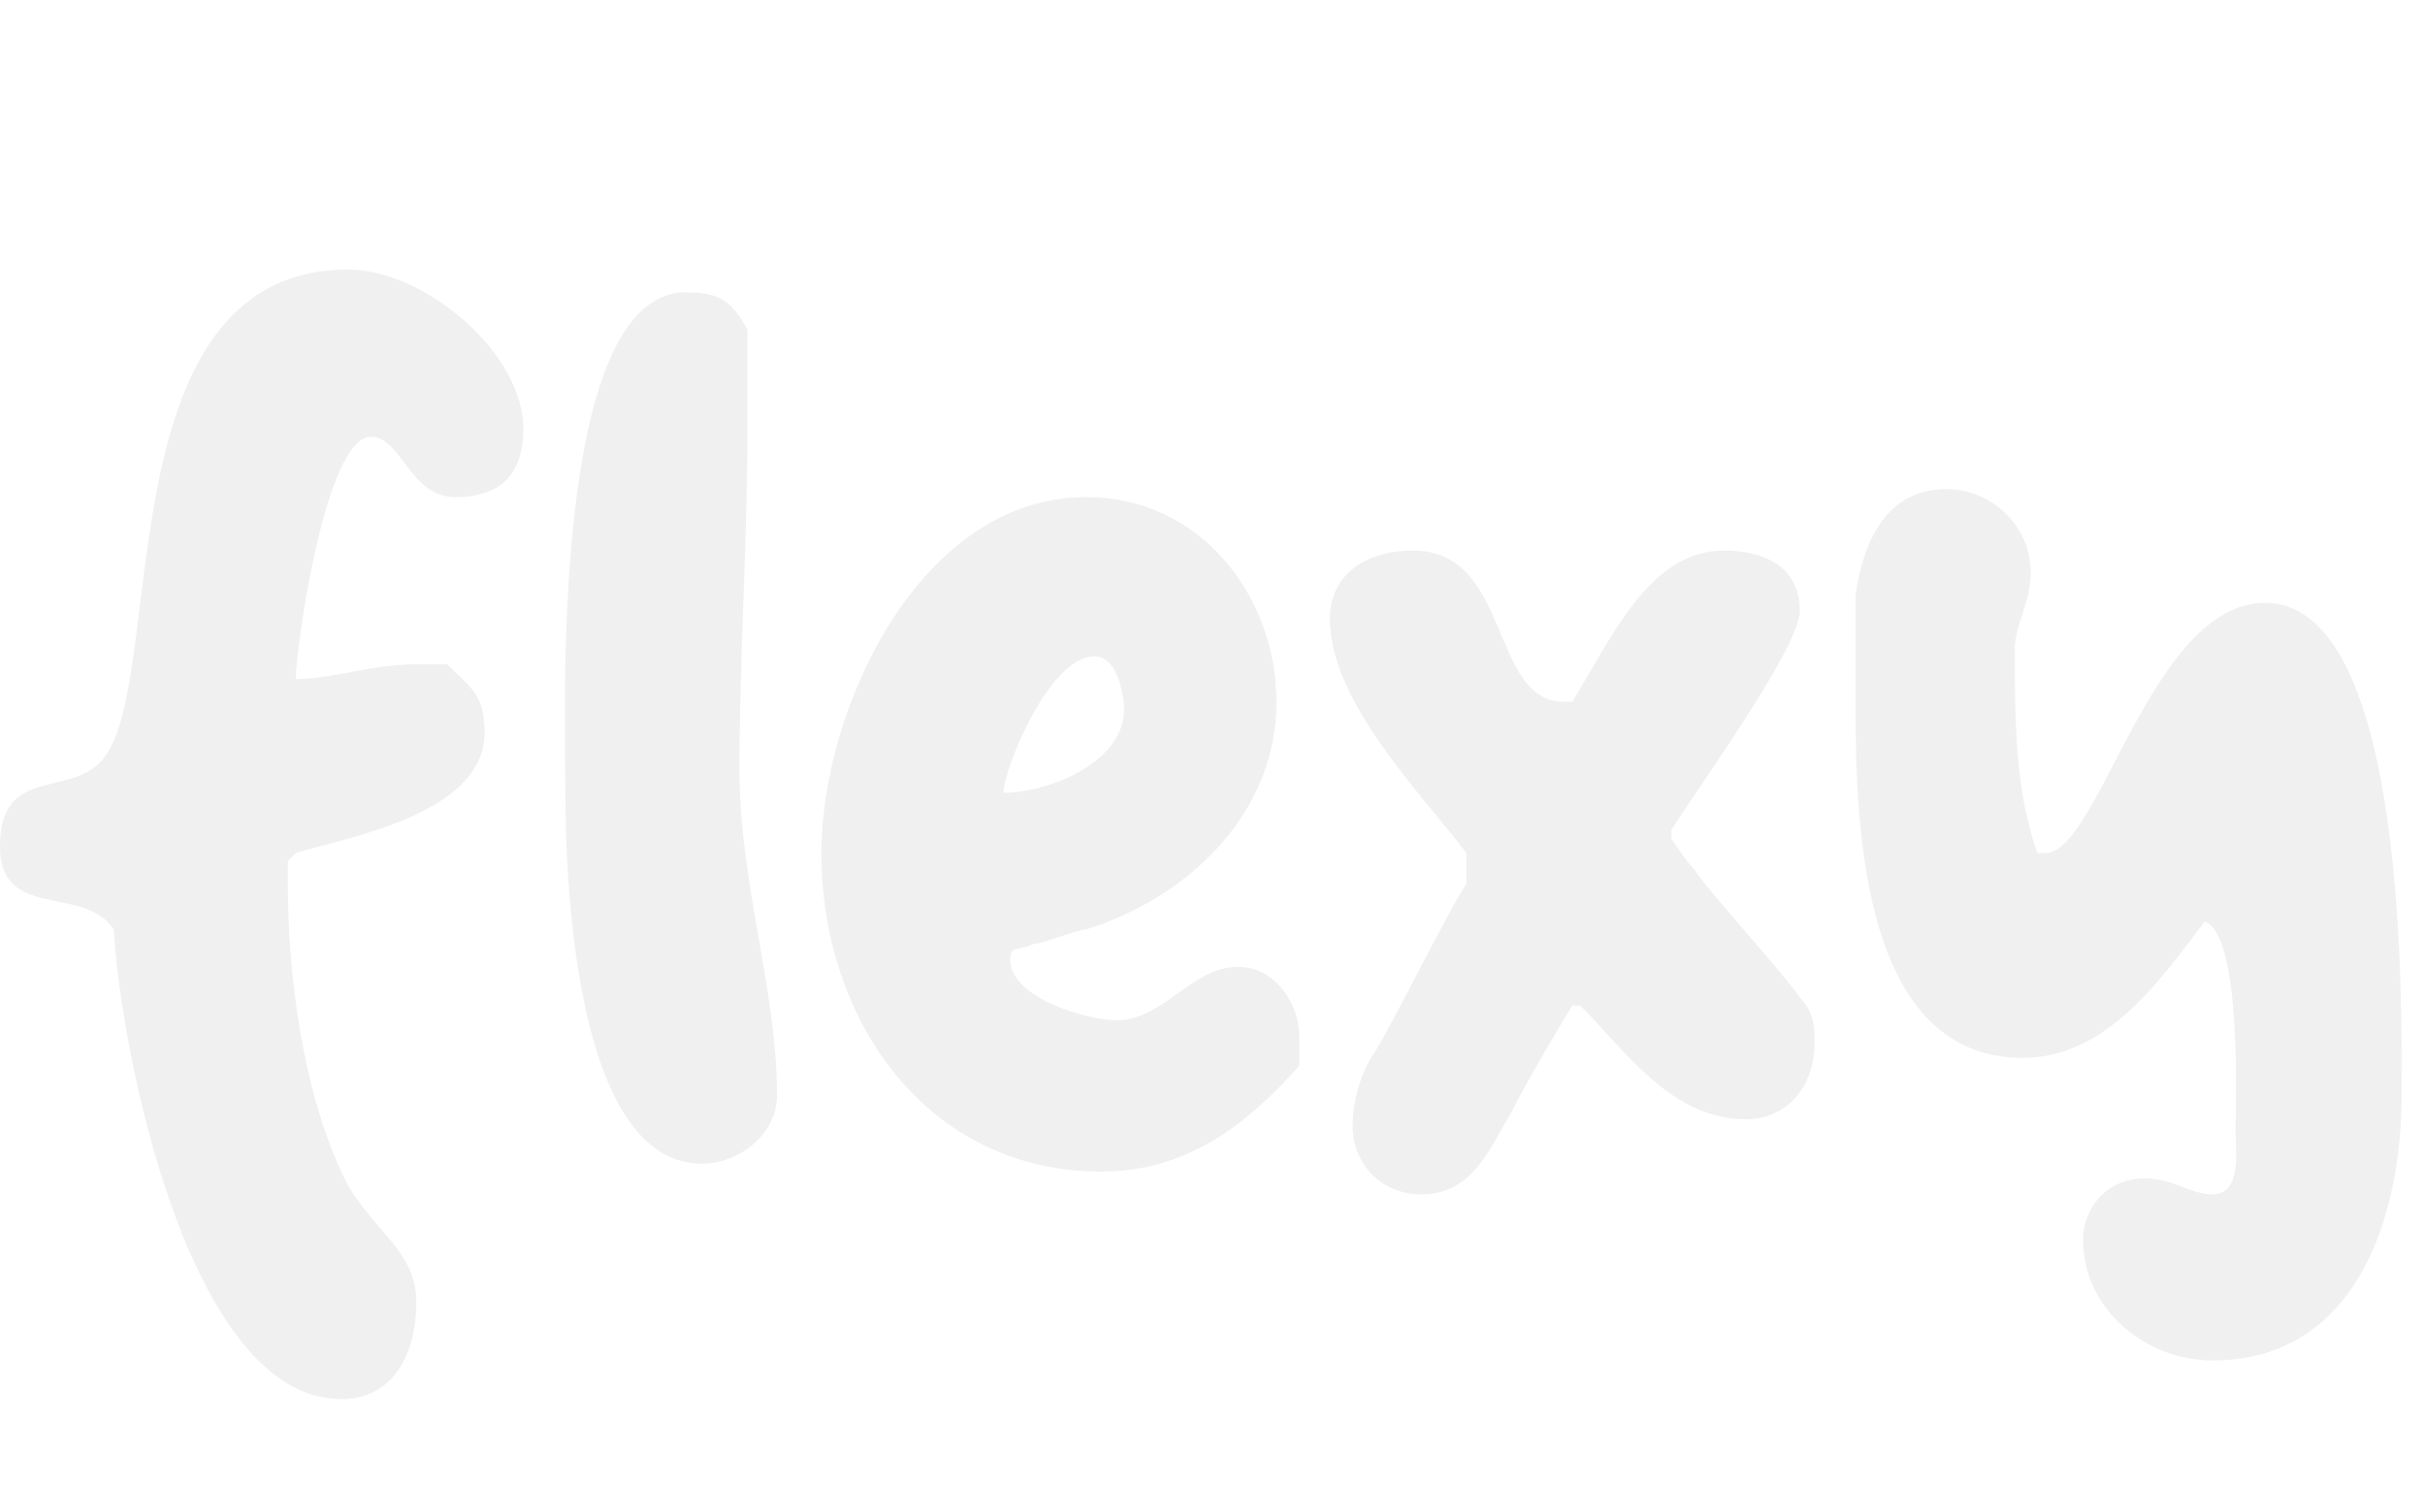
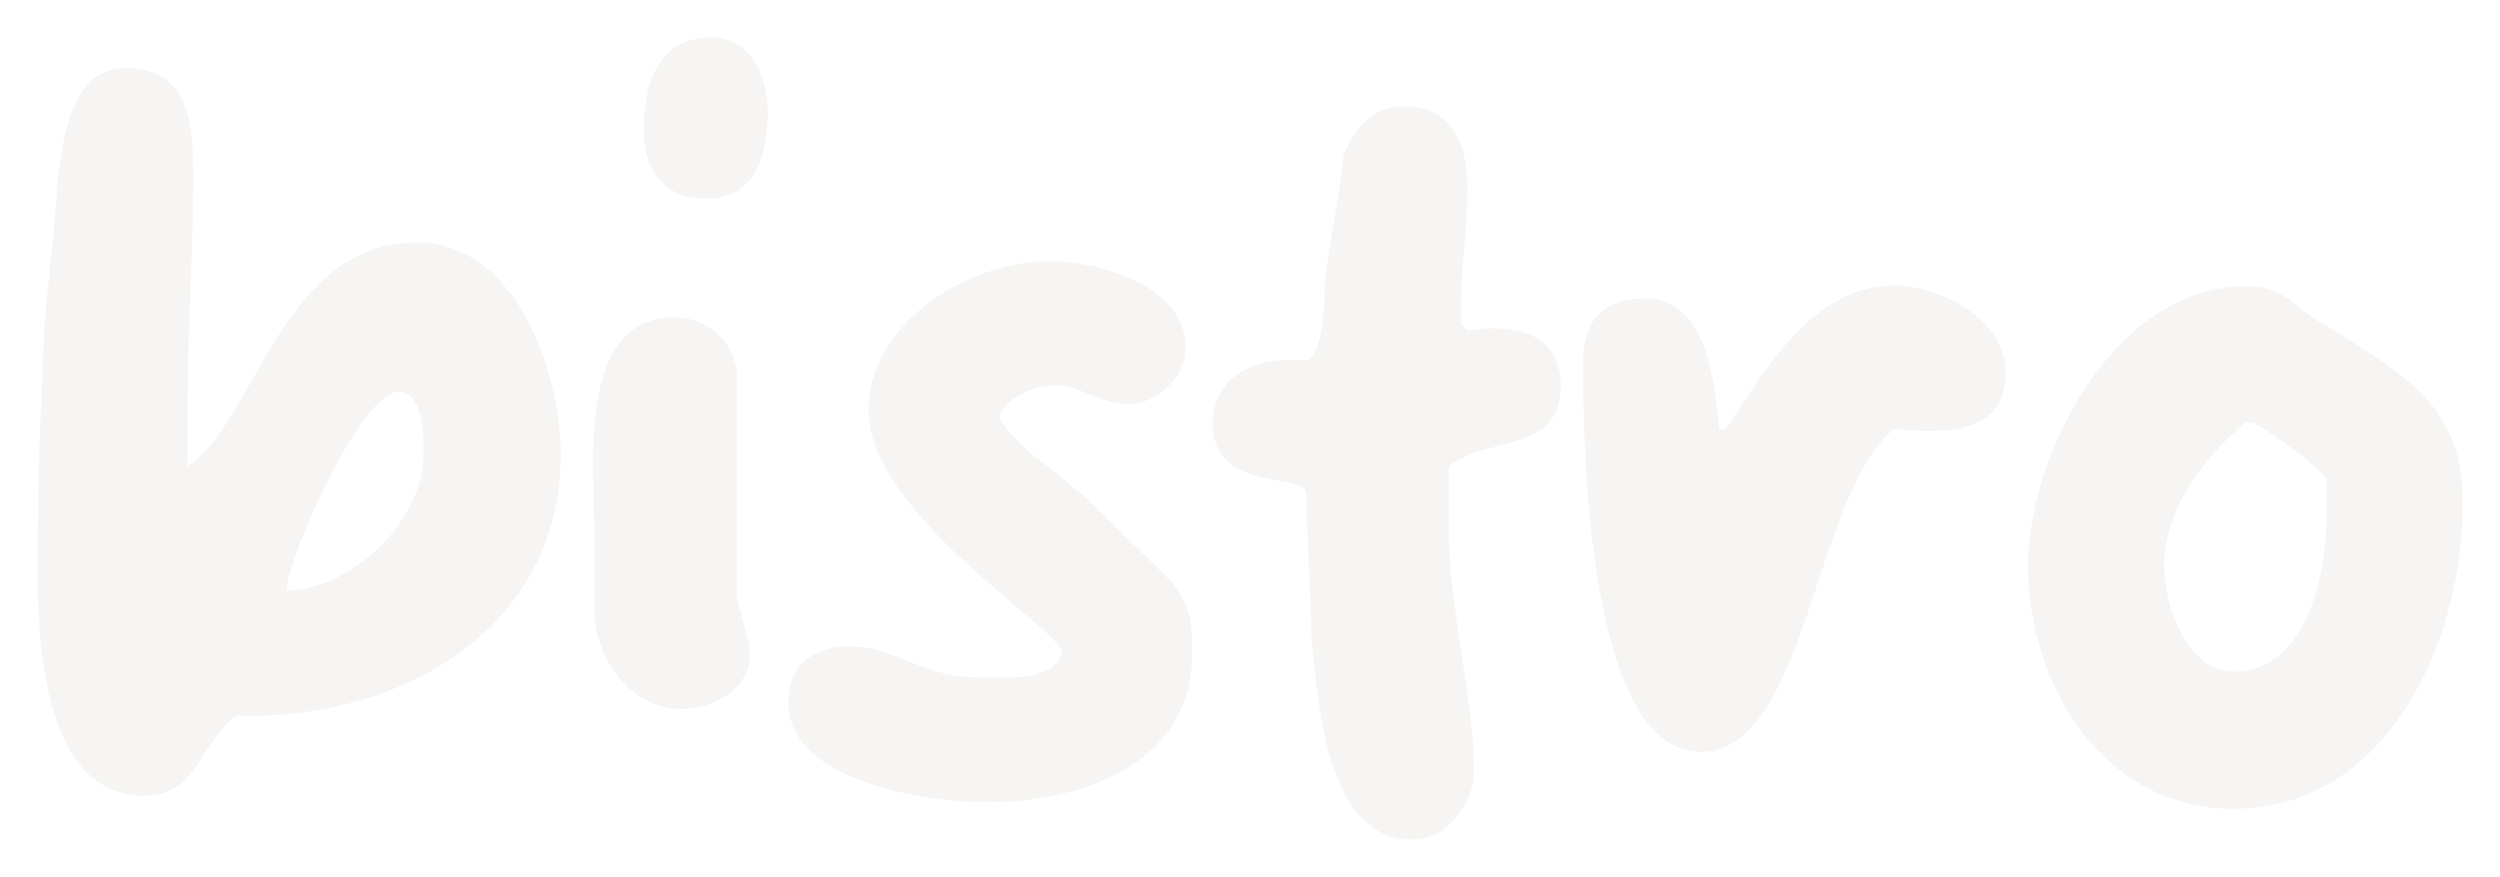
- <svg xmlns="http://www.w3.org/2000/svg" width="162" height="101" viewBox="0 0 162 101" fill="none">
-   <g id="logo-light">
-     <path d="M7.6 62.092C8.056 70.224 12.616 93.48 22.8 93.48C26.296 93.48 27.816 90.44 27.816 86.944C27.816 83.372 24.32 81.852 22.8 78.28C20.216 72.732 19.228 65.132 19.228 59.052L19.228 57.532L19.76 57C22.8 56.012 32.376 54.492 32.376 48.944C32.376 46.36 31.388 45.904 29.868 44.384L27.816 44.384C24.776 44.384 22.268 45.372 19.76 45.372C19.76 43.32 21.736 29.184 24.776 29.184C26.828 29.184 27.36 33.212 30.4 33.212Q34.96 33.212 34.96 28.652C34.96 23.56 28.348 18.012 23.256 18.012C7.068 18.012 11.096 44.84 7.068 50.464C5.016 53.504 0 50.92 0 56.544C0 61.56 5.548 59.052 7.6 62.092ZM37.772 52.972C37.772 57.988 38.228 77.748 46.892 77.748C49.4 77.748 51.908 75.772 51.908 73.188C51.908 66.12 49.4 59.052 49.4 51.452C49.4 43.852 49.932 36.252 49.932 28.652L49.932 22.04C48.868 19.988 47.88 19.532 45.828 19.532C36.708 19.532 37.772 47.88 37.772 52.972ZM54.872 57C54.872 68.172 61.94 78.28 73.568 78.28C79.192 78.28 83.22 75.24 86.792 71.212L86.792 69.16C86.792 67.184 85.272 64.6 82.688 64.6C79.648 64.6 77.672 68.172 74.632 68.172C72.58 68.172 67.488 66.652 67.488 64.144C67.488 63.08 68.02 63.612 69.008 63.08C69.54 63.08 72.048 62.092 72.58 62.092C79.192 60.04 85.272 54.492 85.272 46.892C85.272 39.824 80.18 33.212 72.58 33.212C61.408 33.212 54.872 47.424 54.872 57ZM73.112 43.852C74.632 43.852 75.088 46.36 75.088 47.424C75.088 50.92 70.072 52.972 67.032 52.972C67.032 51.452 70.072 43.852 73.112 43.852ZM90.364 75.24C90.364 77.824 92.34 79.8 94.924 79.8C98.42 79.8 99.484 76.76 101.004 74.252C101.992 72.2 105.032 67.184 105.032 67.184L105.564 67.184C108.604 70.224 111.644 74.784 116.66 74.784C119.244 74.784 121.22 72.732 121.22 69.692C121.22 68.704 121.22 67.64 120.232 66.652C119.244 65.132 114.152 59.584 113.164 58.064C112.632 57.532 111.644 56.012 111.644 56.012L111.644 55.48C113.164 52.972 120.232 43.32 120.232 40.812C120.232 37.772 117.724 36.784 115.14 36.784C110.124 36.784 107.54 42.864 105.032 46.892L104.5 46.892C99.484 46.892 101.004 36.784 94.392 36.784C91.352 36.784 88.844 38.304 88.844 41.344C88.844 46.892 94.924 52.972 97.964 57L97.964 59.052C96.9 60.572 92.872 68.704 91.884 70.224C90.82 71.744 90.364 73.72 90.364 75.24ZM139.156 82.84C139.156 87.4 143.26 90.896 147.82 90.896C157.396 90.896 160.436 81.32 160.436 73.188C160.436 68.096 160.968 40.28 151.316 40.28C143.716 40.28 140.22 57 136.648 57L136.116 57C134.596 52.896 134.596 47.88 134.596 43.32C134.596 41.8 135.66 40.28 135.66 38.228C135.66 35.188 133.076 32.68 130.036 32.68C126.008 32.68 124.488 36.176 123.956 39.748L123.956 46.36C123.956 53.96 123.956 70.68 135.128 70.68C140.676 70.68 144.248 65.588 147.288 61.56C149.796 62.548 149.34 73.72 149.34 75.696C149.34 76.76 149.796 79.8 147.82 79.8C146.3 79.8 145.236 78.736 143.26 78.736C140.676 78.736 139.156 80.788 139.156 82.84Z" fill="#F0F0F0" />
+ <svg xmlns="http://www.w3.org/2000/svg" viewBox="0 0 2680 940" fill="none" role="img" aria-label="bistro">
+   <g transform="translate(14.07,800.00) scale(1,-1)" fill="#f6f5f3">
+     <path d="M27 260C27 200 7 -53 140 -53C200 -53 200 7 240 33C407 27 587 120 587 313C587 400 540 540 433 540C287 540 260 347 187 300V367C187 447 193 527 193 607C193 660 193 727 120 727C60 727 53 647 47 600C47 573 33 460 33 440C33 427 27 313 27 273ZM413 380C440 380 440 333 440 313C440 240 360 167 293 167C293 200 373 380 413 380Z M623 147C623 94 663 40 716 40C756 40 796 67 789 107C789 114 776 154 776 160V394C776 434 743 460 709 460C603 460 623 294 623 234ZM676 660C676 620 696 587 743 587C796 587 809 634 809 680C809 720 789 760 749 760C689 760 676 707 676 660Z M831 47C831 -40 984 -60 1044 -60C1144 -60 1264 -20 1264 100C1264 127 1264 147 1244 174L1157 260C1151 267 1091 314 1084 320C1077 327 1057 347 1057 354C1064 374 1097 387 1117 387C1144 387 1164 367 1197 367C1224 367 1257 394 1257 427C1257 494 1164 520 1111 520C1024 520 917 454 917 360C917 247 1131 120 1124 100C1117 67 1051 74 1031 74C977 74 944 107 897 107C857 107 831 87 831 47Z M1386 273C1386 246 1392 140 1392 113C1399 53 1406 -100 1499 -100C1539 -100 1566 -60 1566 -27C1566 53 1539 146 1539 233V300C1579 333 1659 313 1659 386C1659 434 1625 448 1587 448C1578 448 1568 447 1559 446L1552 453V473C1552 513 1559 553 1559 600C1559 640 1546 686 1492 686C1459 686 1439 666 1426 633C1426 613 1406 513 1406 493C1406 486 1406 420 1386 413C1339 420 1286 400 1286 346C1286 273 1379 293 1386 273Z M1683 414C1683 347 1683 -6 1809 -6C1923 -6 1929 267 2016 340C2028 339 2041 338 2054 338C2096 338 2136 349 2136 400C2136 460 2063 494 2016 494C1929 494 1876 400 1836 340H1829C1823 394 1816 480 1749 480C1703 480 1683 454 1683 414Z M2160 193C2160 67 2240 -67 2380 -67C2546 -67 2626 113 2626 260C2626 360 2573 393 2486 447C2446 467 2440 493 2393 493C2253 493 2160 313 2160 193ZM2306 193C2306 253 2346 307 2393 347H2400C2406 347 2473 300 2480 287V247C2480 187 2460 80 2380 80C2333 80 2306 147 2306 193Z" />
  </g>
</svg>
